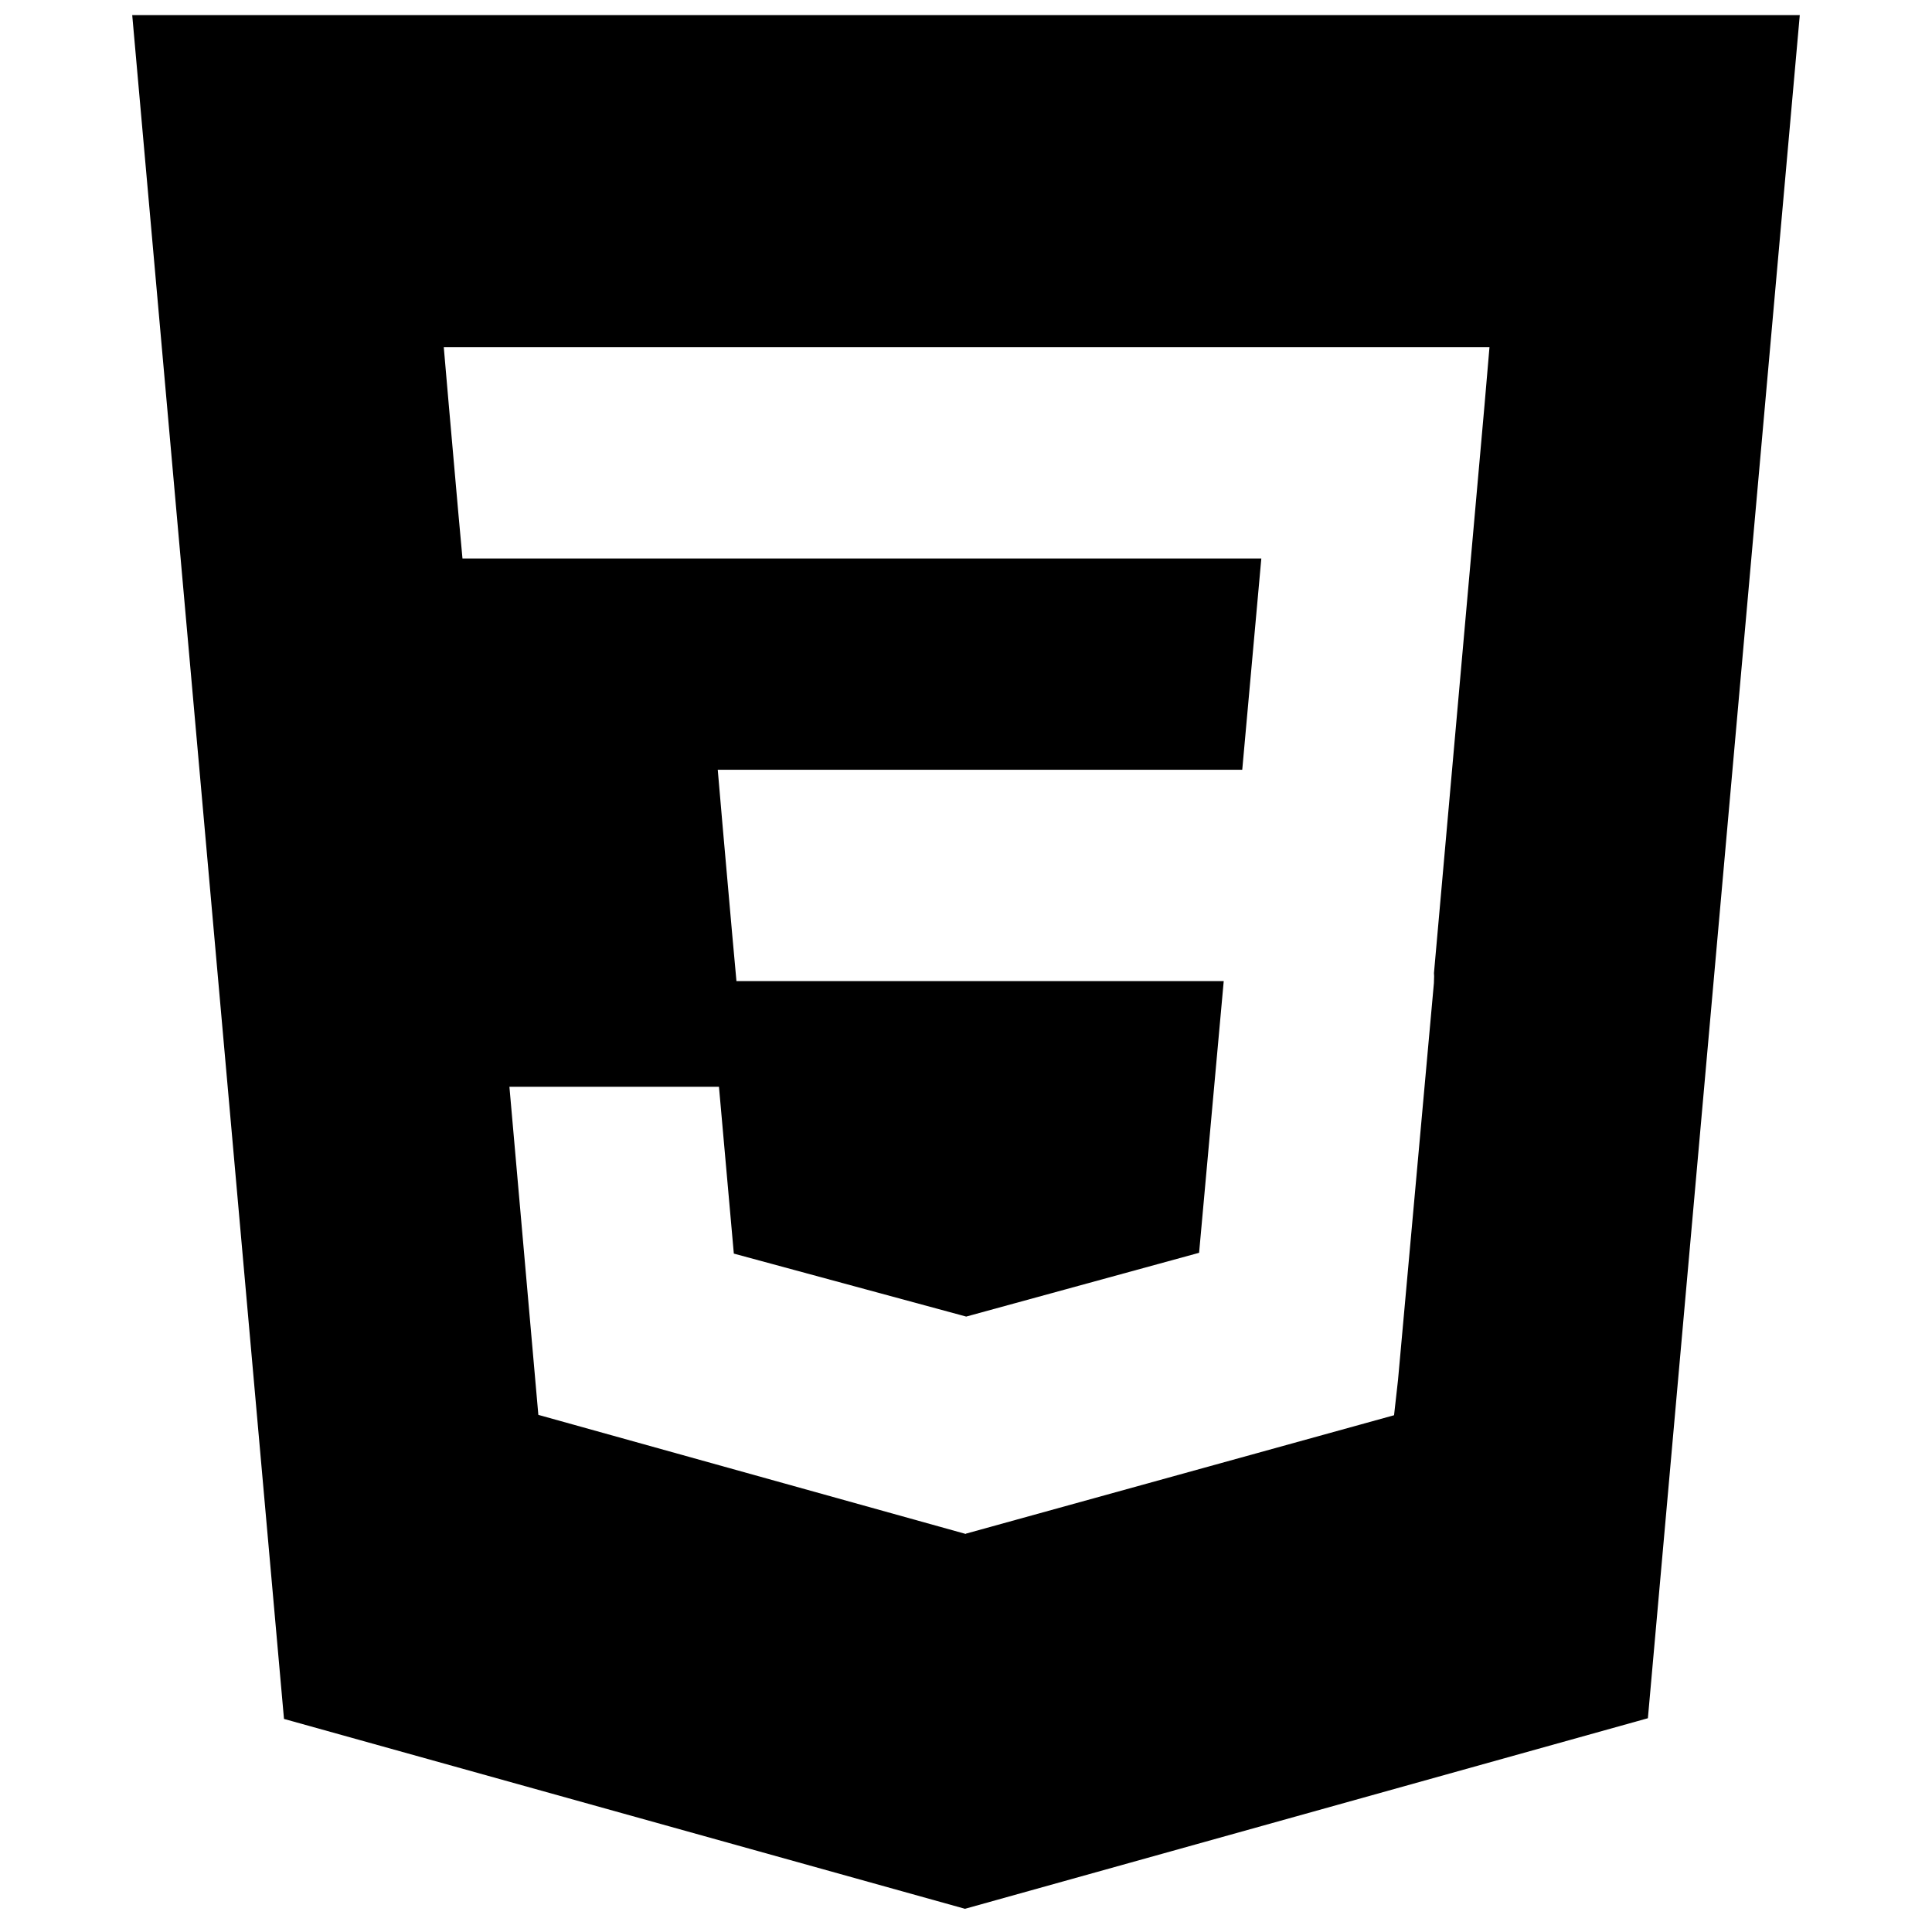
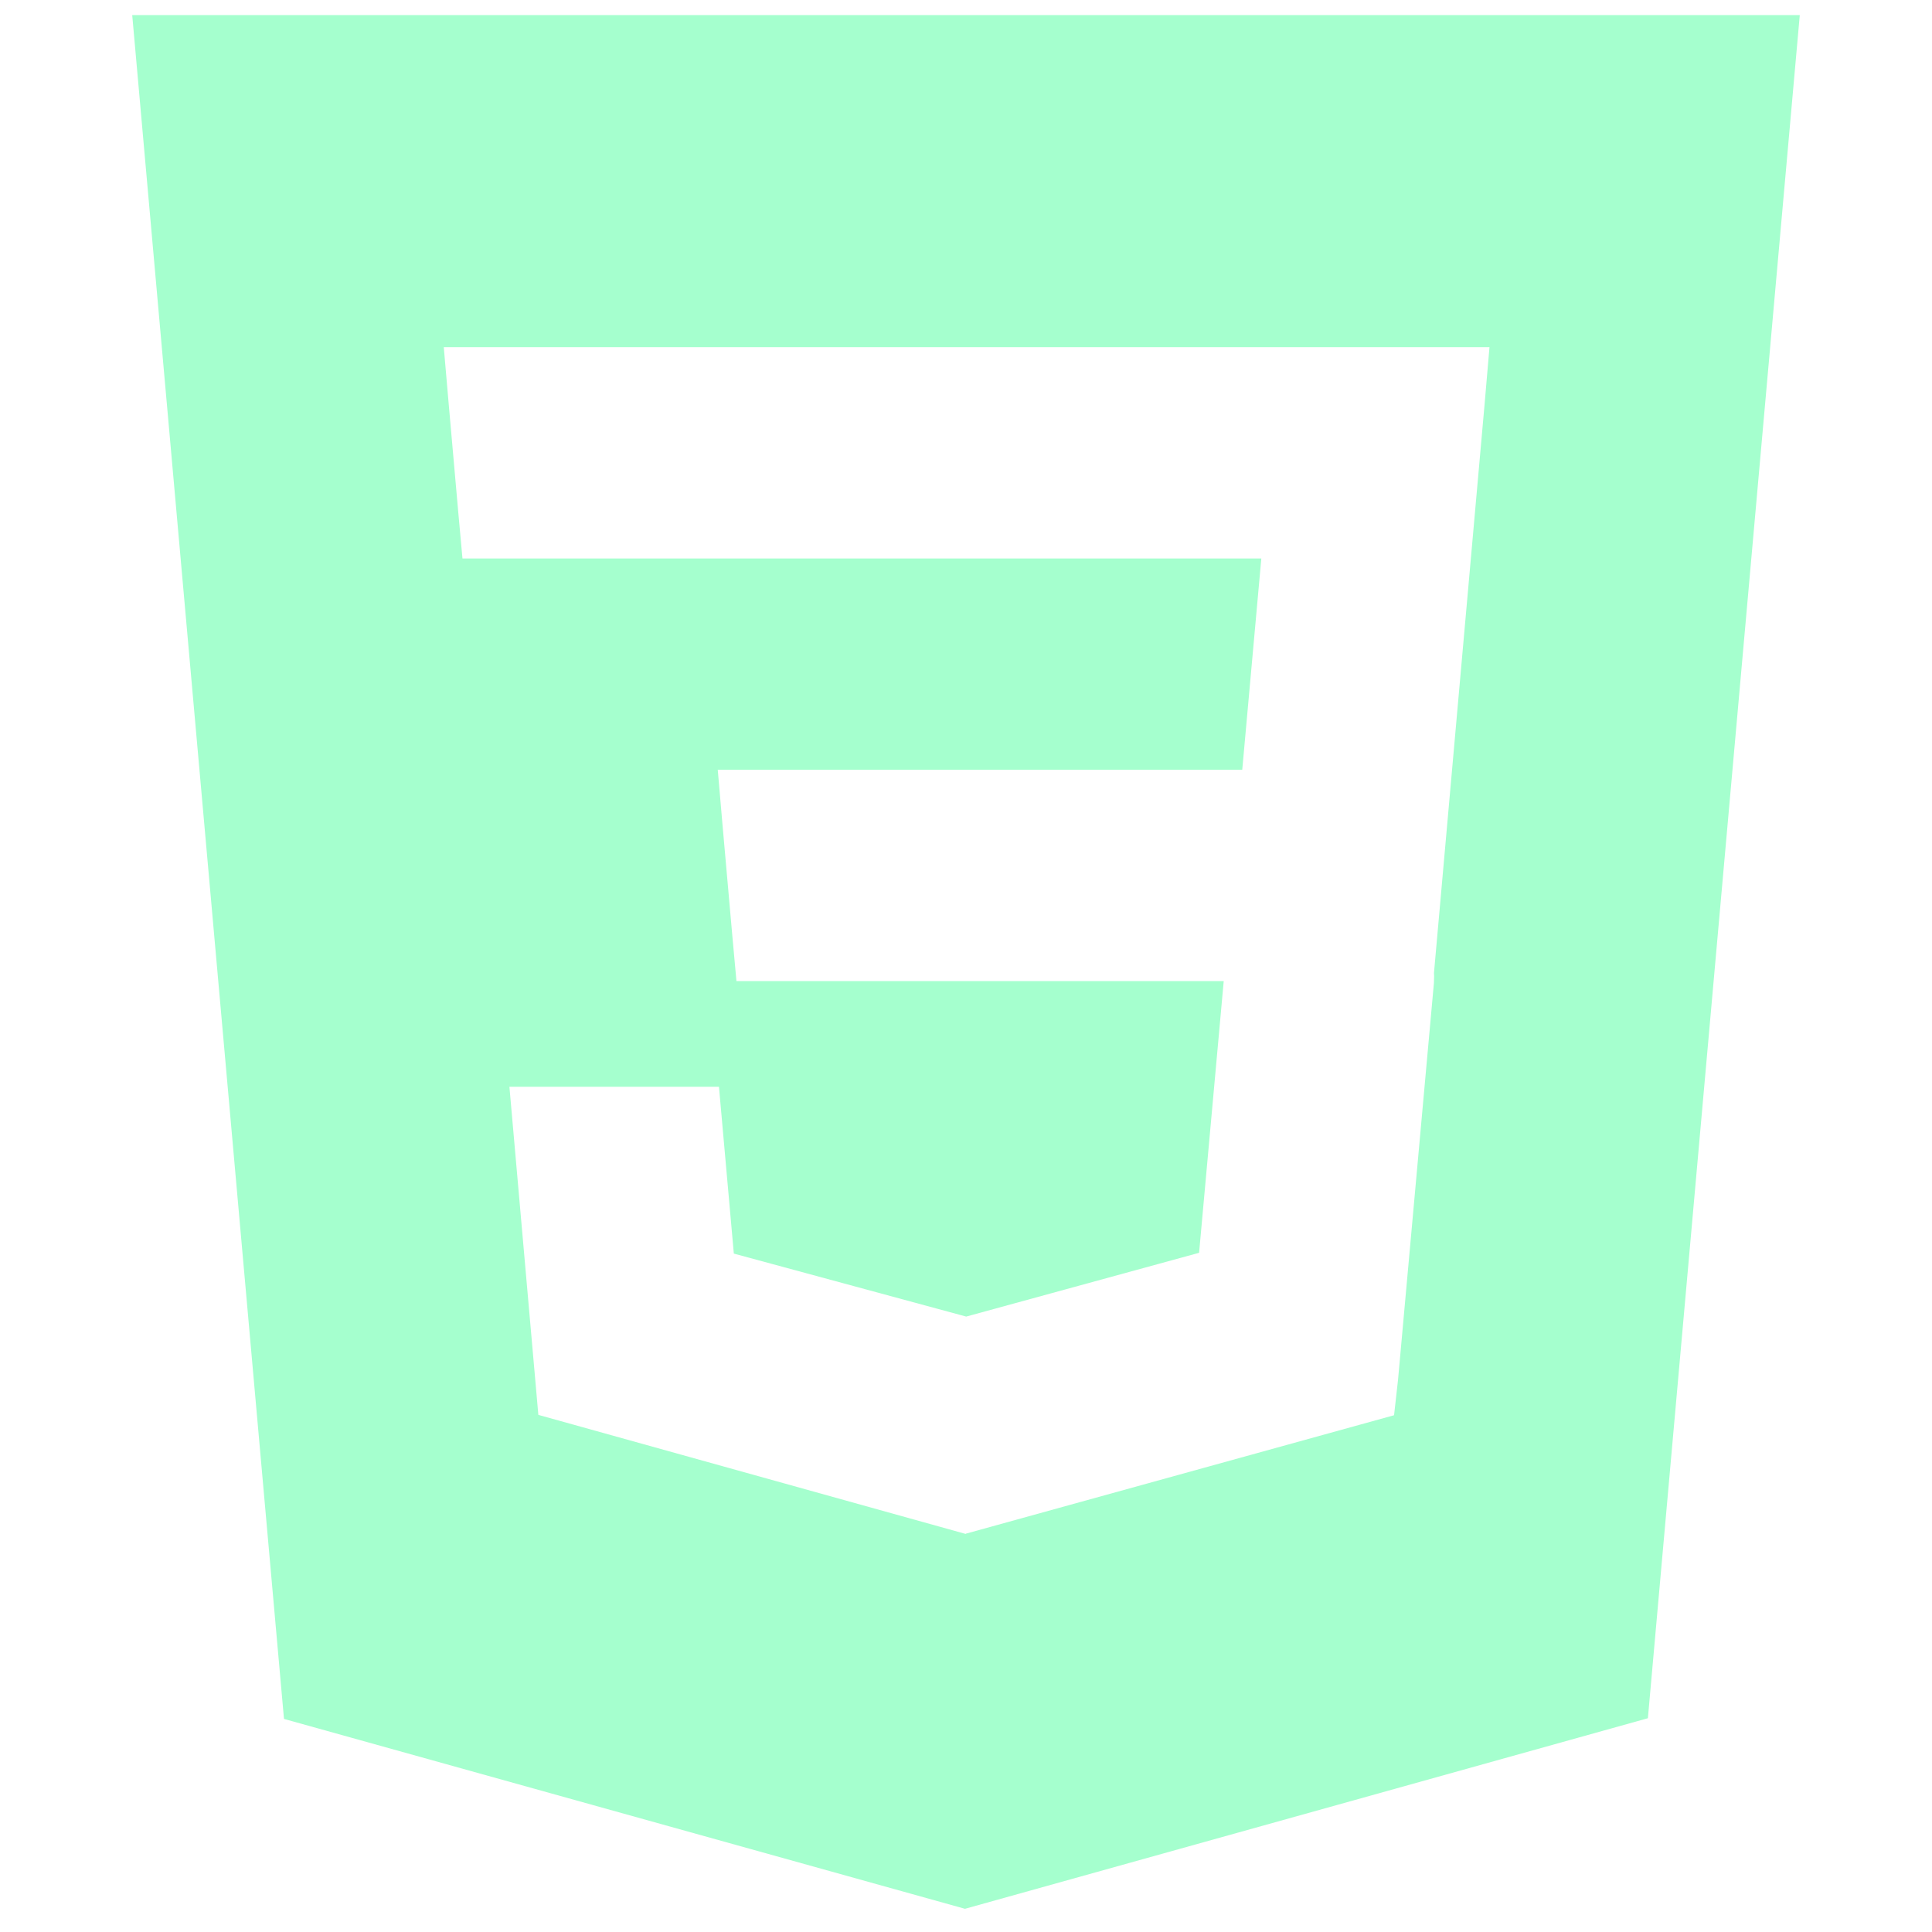
<svg xmlns="http://www.w3.org/2000/svg" viewBox="0 0 128 128" width="50" height="50">
-   <path fill="A5FFCE" d="M8.76 1l10.055 112.883 45.118 12.58 45.244-12.626L119.24 1H8.76zm89.591 25.862l-3.347 37.605.01.203-.014.467v-.004l-2.378 26.294-.262 2.336L64 101.607v.001l-.022.019-28.311-7.888L33.75 72h13.883l.985 11.054 15.386 4.17-.004.008v-.002l15.443-4.229L81.075 65H48.792l-.277-3.043-.631-7.129L47.553 51h34.749l1.264-14H30.64l-.277-3.041-.63-7.131L29.401 23h69.281l-.331 3.862z">
+   <path fill="#A5FFCE" d="M8.76 1l10.055 112.883 45.118 12.58 45.244-12.626L119.24 1H8.76zm89.591 25.862l-3.347 37.605.01.203-.014.467v-.004l-2.378 26.294-.262 2.336L64 101.607v.001l-.022.019-28.311-7.888L33.75 72h13.883l.985 11.054 15.386 4.17-.004.008v-.002l15.443-4.229L81.075 65H48.792l-.277-3.043-.631-7.129L47.553 51h34.749l1.264-14H30.64l-.277-3.041-.63-7.131L29.401 23h69.281l-.331 3.862z">
    </path>
</svg>
